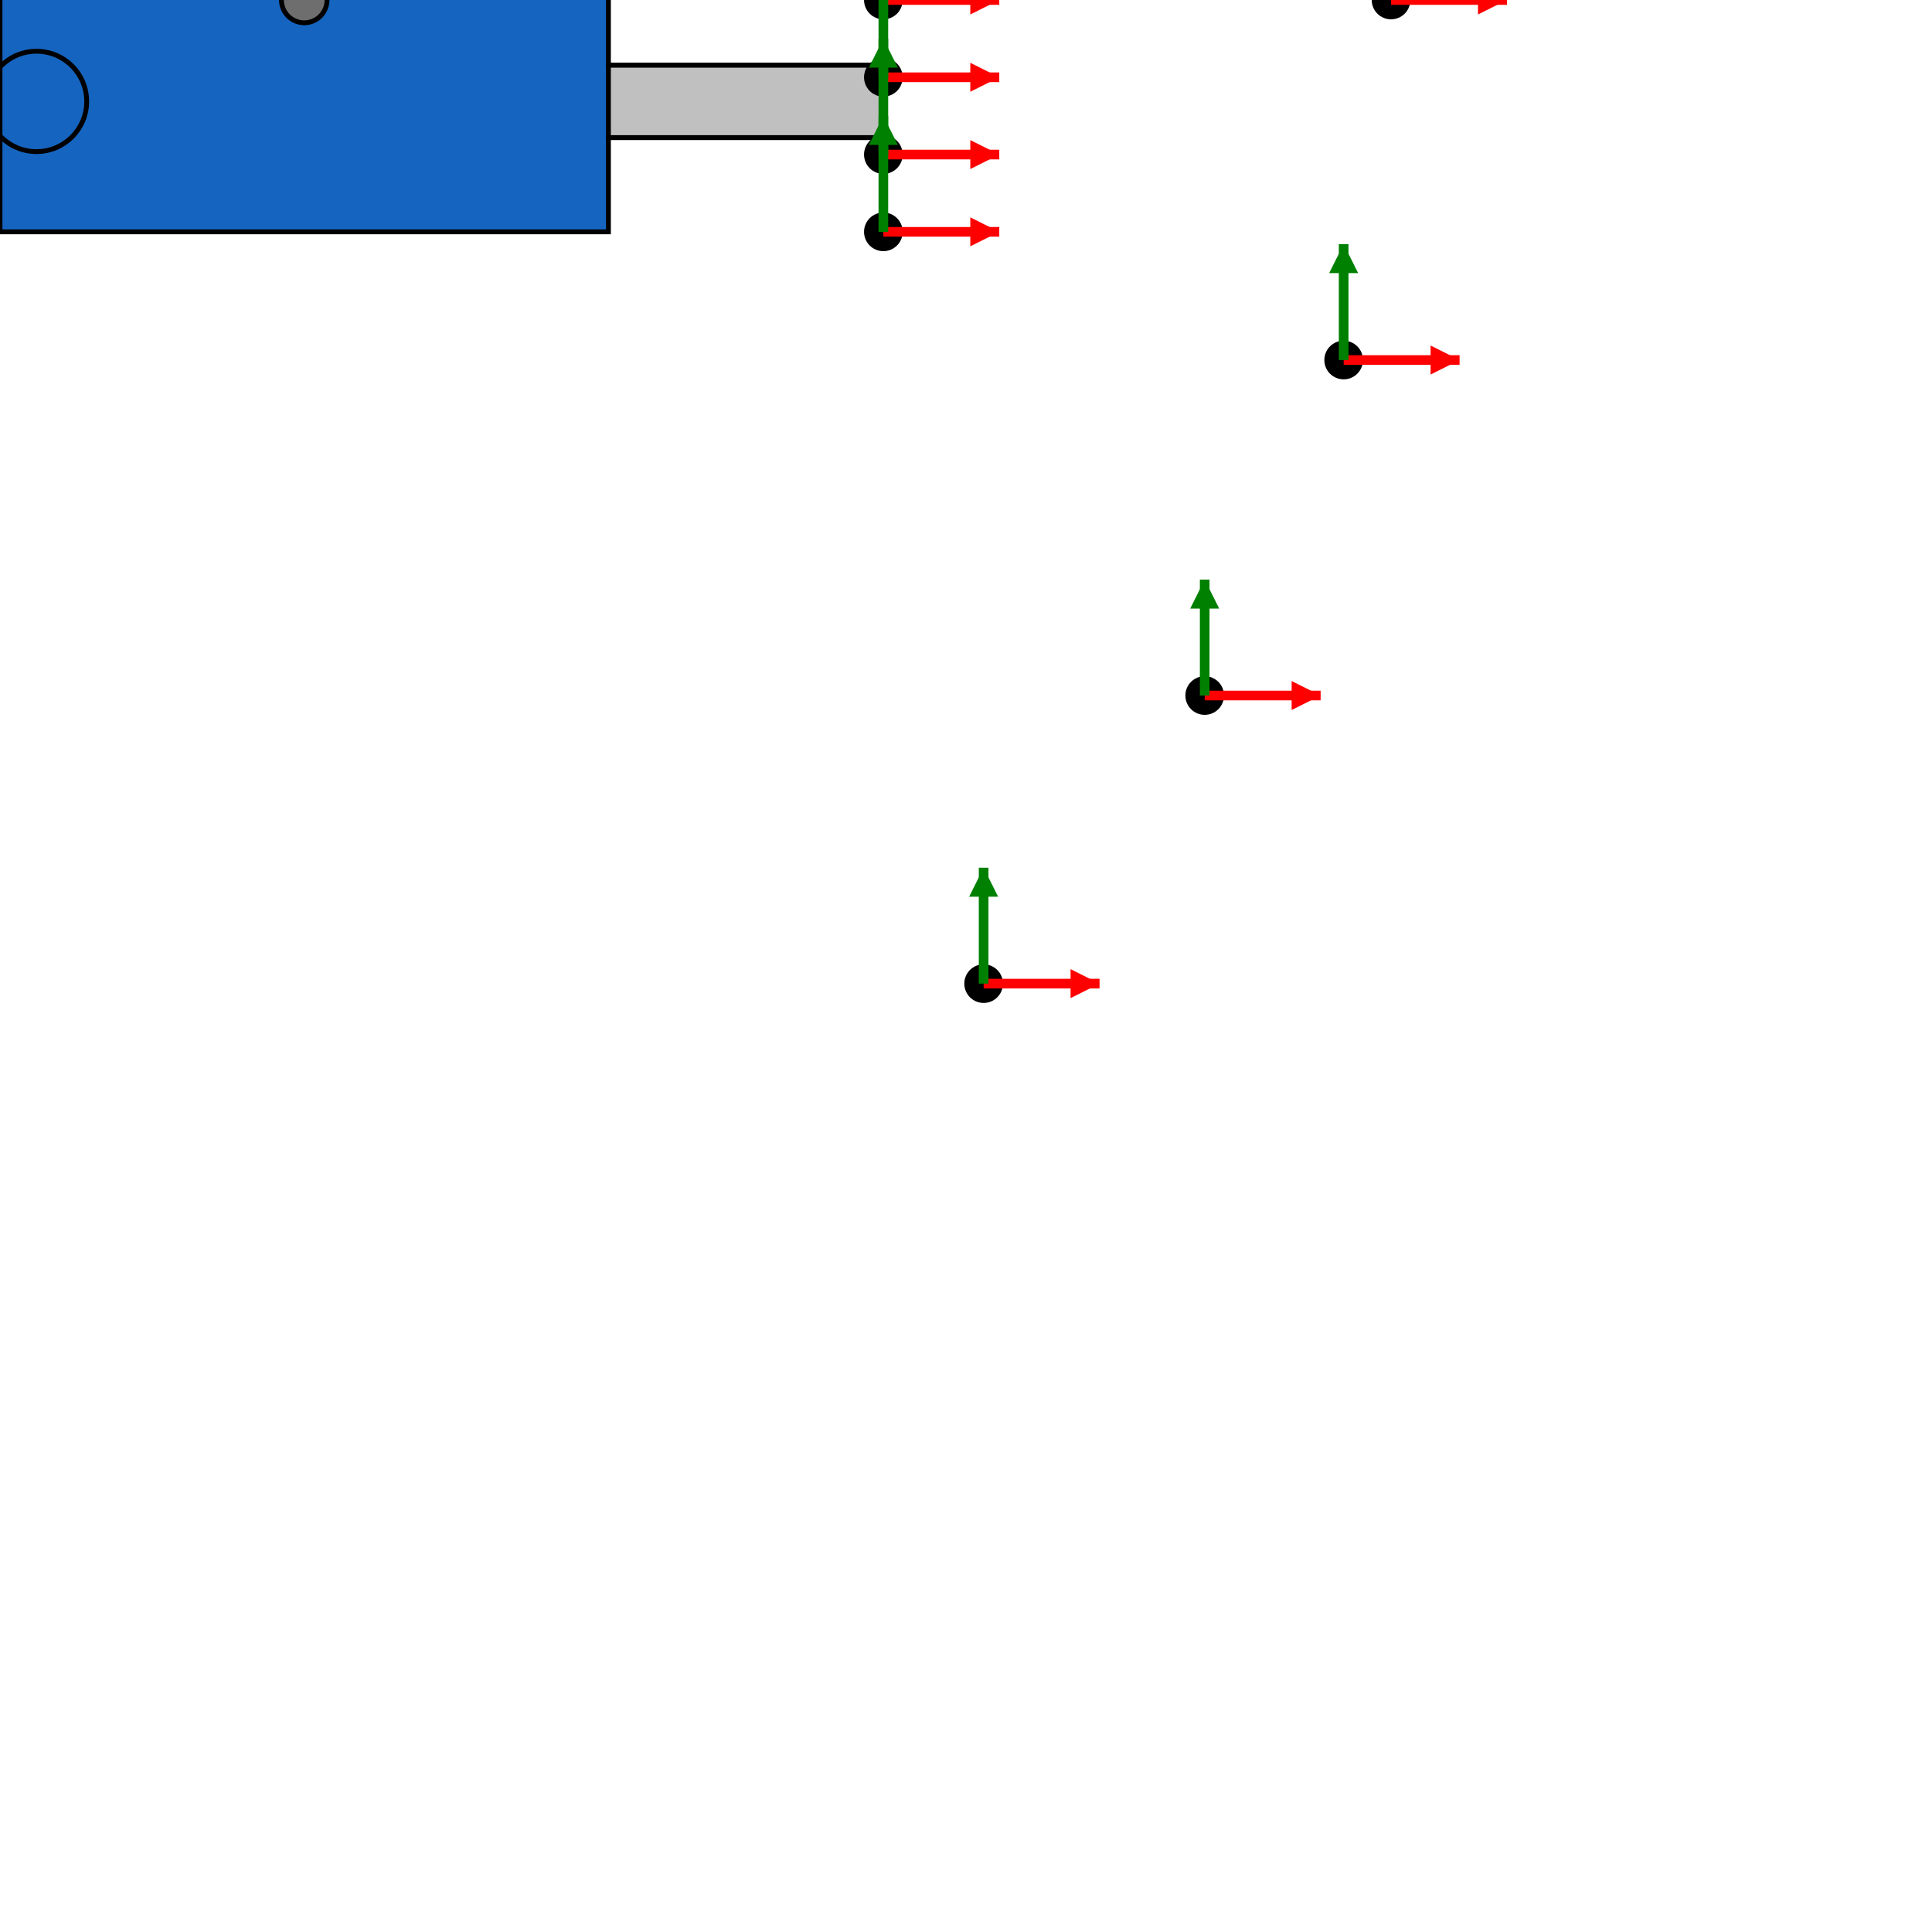
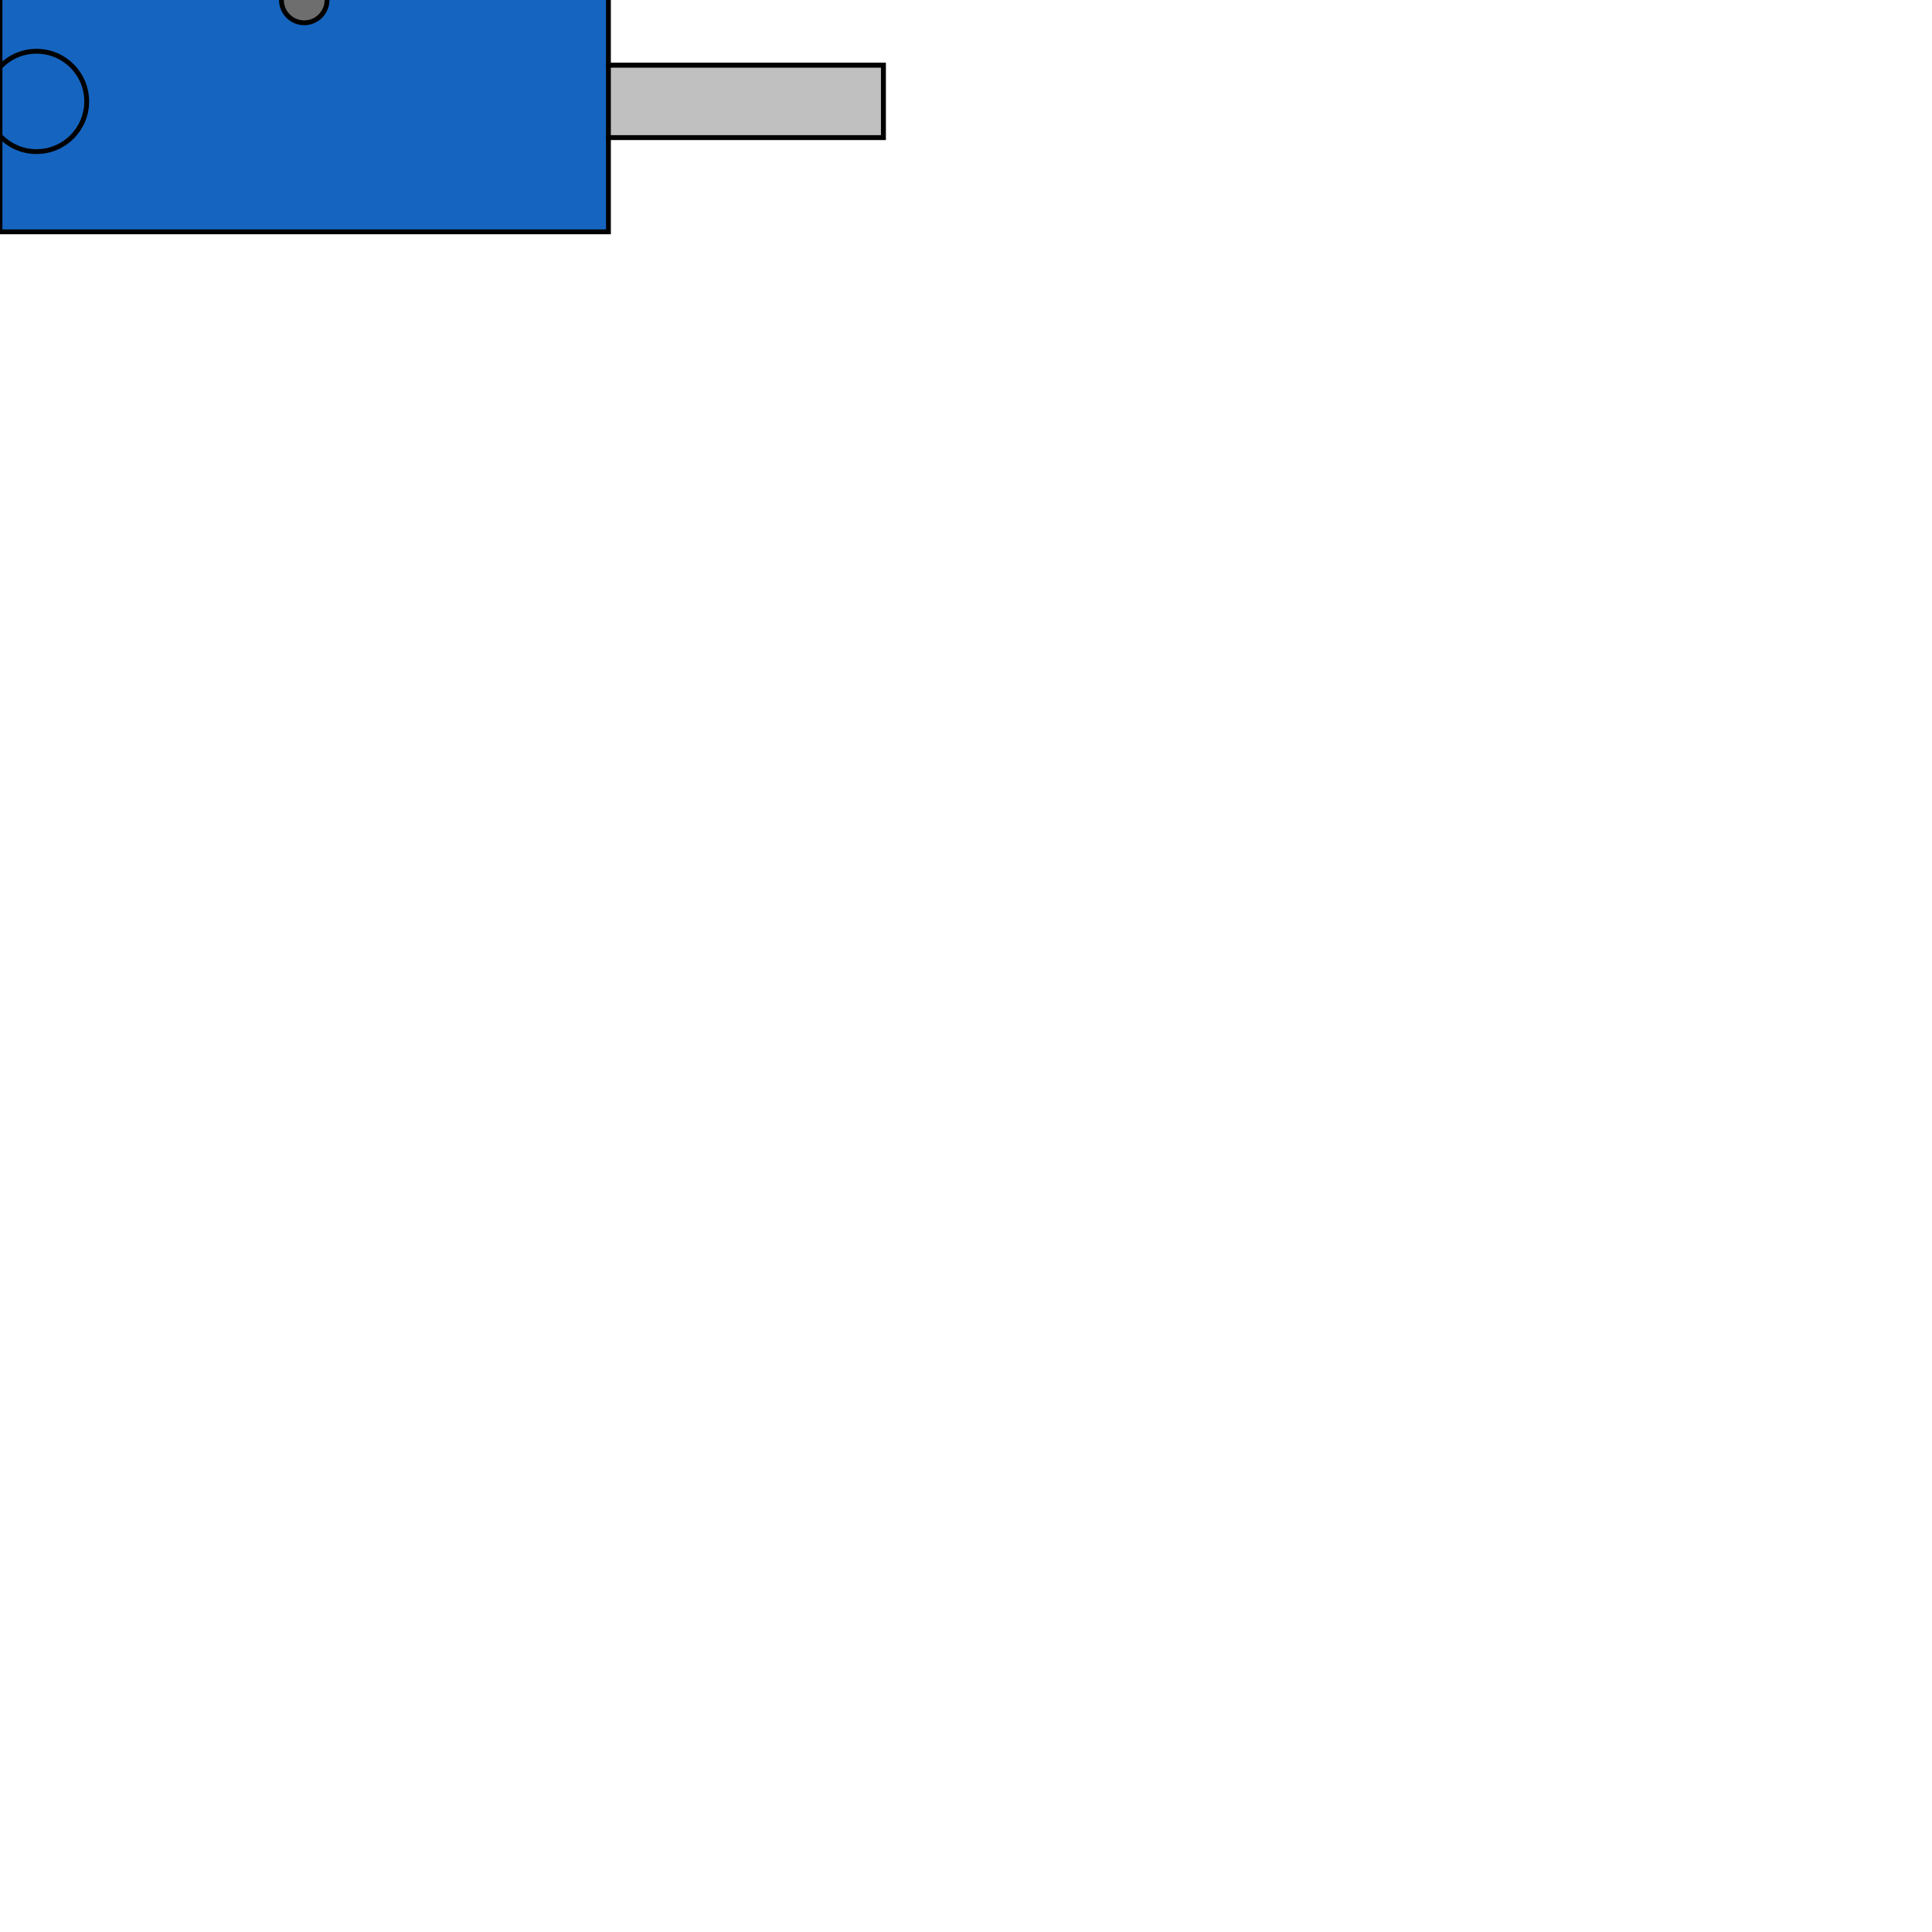
<svg xmlns="http://www.w3.org/2000/svg" version="1.1" width="400" height="400">
  <g id="OST-T-M-drawing-contents-start">
    <polygon points="0.00,-48.00 125.97,-48.00 125.97,-30.01 182.89,-30.01 182.89,-11.98 125.97,-11.98 125.97,13.51 182.89,13.51 182.89,28.48 125.97,28.48 125.97,48.00 0.00,48.00" fill="#1565C0" stroke="black" stroke-width="1" />
    <rect x="125.97" y="-30.01" width="56.92" height="18.03" fill="#C0C0C0" stroke="black" stroke-width="1" />
    <rect x="125.97" y="13.51" width="56.92" height="14.97" fill="#C0C0C0" stroke="black" stroke-width="1" />
    <circle cx="62.99" cy="0.00" r="4.72" fill="#6E6E6E" stroke="black" stroke-width="1" />
    <circle cx="7.56" cy="-21.00" r="10.39" fill="none" stroke="black" stroke-width="1" />
    <circle cx="7.56" cy="21.00" r="10.39" fill="none" stroke="black" stroke-width="1" />
  </g>
  <g id="OST-T-M-drawing-contents-end">
-   </g>
-   <g id="output csys locations">
-     <g id="flagnote-1-leader_dest">
-       <circle cx="182.89" cy="-0.00" r="4" fill="black" />
-       <line x1="182.89" y1="-0.00" x2="206.89" y2="-0.00" stroke="red" stroke-width="2" />
-       <polygon points="206.89,-0.00 200.89,-3.00 200.89,3.00" fill="red" />
-       <line x1="182.89" y1="-0.00" x2="182.89" y2="-24.00" stroke="green" stroke-width="2" />
-       <polygon points="182.89,-24.00 179.89,-18.00 185.89,-18.00" fill="green" />
-     </g>
-     <g id="flagnote-1">
-       <circle cx="288.00" cy="-0.00" r="4" fill="black" />
-       <line x1="288.00" y1="-0.00" x2="312.00" y2="-0.00" stroke="red" stroke-width="2" />
-       <polygon points="312.00,-0.00 306.00,-3.00 306.00,3.00" fill="red" />
-       <line x1="288.00" y1="-0.00" x2="288.00" y2="-24.00" stroke="green" stroke-width="2" />
-       <polygon points="288.00,-24.00 285.00,-18.00 291.00,-18.00" fill="green" />
-     </g>
-     <g id="flagnote-2-leader_dest">
-       <circle cx="182.89" cy="-16.00" r="4" fill="black" />
-       <line x1="182.89" y1="-16.00" x2="206.89" y2="-16.00" stroke="red" stroke-width="2" />
-       <polygon points="206.89,-16.00 200.89,-19.00 200.89,-13.00" fill="red" />
-       <line x1="182.89" y1="-16.00" x2="182.89" y2="-40.00" stroke="green" stroke-width="2" />
-       <polygon points="182.89,-40.00 179.89,-34.00 185.89,-34.00" fill="green" />
-     </g>
-     <g id="flagnote-2">
-       <circle cx="278.19" cy="-74.54" r="4" fill="black" />
-       <line x1="278.19" y1="-74.54" x2="302.19" y2="-74.54" stroke="red" stroke-width="2" />
-       <polygon points="302.19,-74.54 296.19,-77.54 296.19,-71.54" fill="red" />
-       <line x1="278.19" y1="-74.54" x2="278.19" y2="-98.54" stroke="green" stroke-width="2" />
-       <polygon points="278.19,-98.54 275.19,-92.54 281.19,-92.54" fill="green" />
-     </g>
-     <g id="flagnote-3-leader_dest">
-       <circle cx="182.89" cy="16.00" r="4" fill="black" />
-       <line x1="182.89" y1="16.00" x2="206.89" y2="16.00" stroke="red" stroke-width="2" />
-       <polygon points="206.89,16.00 200.89,13.00 200.89,19.00" fill="red" />
-       <line x1="182.89" y1="16.00" x2="182.89" y2="-8.00" stroke="green" stroke-width="2" />
-       <polygon points="182.89,-8.00 179.89,-2.00 185.89,-2.00" fill="green" />
-     </g>
-     <g id="flagnote-3">
-       <circle cx="278.19" cy="74.54" r="4" fill="black" />
-       <line x1="278.19" y1="74.54" x2="302.19" y2="74.54" stroke="red" stroke-width="2" />
-       <polygon points="302.19,74.54 296.19,71.54 296.19,77.54" fill="red" />
-       <line x1="278.19" y1="74.54" x2="278.19" y2="50.54" stroke="green" stroke-width="2" />
-       <polygon points="278.19,50.54 275.19,56.54 281.19,56.54" fill="green" />
-     </g>
-     <g id="flagnote-4-leader_dest">
-       <circle cx="182.89" cy="-32.00" r="4" fill="black" />
-       <line x1="182.89" y1="-32.00" x2="206.89" y2="-32.00" stroke="red" stroke-width="2" />
-       <polygon points="206.89,-32.00 200.89,-35.00 200.89,-29.00" fill="red" />
-       <line x1="182.89" y1="-32.00" x2="182.89" y2="-56.00" stroke="green" stroke-width="2" />
-       <polygon points="182.89,-56.00 179.89,-50.00 185.89,-50.00" fill="green" />
-     </g>
-     <g id="flagnote-4">
-       <circle cx="249.42" cy="-144.00" r="4" fill="black" />
-       <line x1="249.42" y1="-144.00" x2="273.42" y2="-144.00" stroke="red" stroke-width="2" />
-       <polygon points="273.42,-144.00 267.42,-147.00 267.42,-141.00" fill="red" />
-       <line x1="249.42" y1="-144.00" x2="249.42" y2="-168.00" stroke="green" stroke-width="2" />
-       <polygon points="249.42,-168.00 246.42,-162.00 252.42,-162.00" fill="green" />
-     </g>
-     <g id="flagnote-5-leader_dest">
-       <circle cx="182.89" cy="32.00" r="4" fill="black" />
-       <line x1="182.89" y1="32.00" x2="206.89" y2="32.00" stroke="red" stroke-width="2" />
-       <polygon points="206.89,32.00 200.89,29.00 200.89,35.00" fill="red" />
-       <line x1="182.89" y1="32.00" x2="182.89" y2="8.00" stroke="green" stroke-width="2" />
-       <polygon points="182.89,8.00 179.89,14.00 185.89,14.00" fill="green" />
-     </g>
-     <g id="flagnote-5">
-       <circle cx="249.42" cy="144.00" r="4" fill="black" />
-       <line x1="249.42" y1="144.00" x2="273.42" y2="144.00" stroke="red" stroke-width="2" />
-       <polygon points="273.42,144.00 267.42,141.00 267.42,147.00" fill="red" />
-       <line x1="249.42" y1="144.00" x2="249.42" y2="120.00" stroke="green" stroke-width="2" />
-       <polygon points="249.42,120.00 246.42,126.00 252.42,126.00" fill="green" />
-     </g>
-     <g id="flagnote-6-leader_dest">
-       <circle cx="182.89" cy="-48.00" r="4" fill="black" />
-       <line x1="182.89" y1="-48.00" x2="206.89" y2="-48.00" stroke="red" stroke-width="2" />
-       <polygon points="206.89,-48.00 200.89,-51.00 200.89,-45.00" fill="red" />
-       <line x1="182.89" y1="-48.00" x2="182.89" y2="-72.00" stroke="green" stroke-width="2" />
-       <polygon points="182.89,-72.00 179.89,-66.00 185.89,-66.00" fill="green" />
-     </g>
-     <g id="flagnote-6">
-       <circle cx="203.65" cy="-203.65" r="4" fill="black" />
-       <line x1="203.65" y1="-203.65" x2="227.65" y2="-203.65" stroke="red" stroke-width="2" />
-       <polygon points="227.65,-203.65 221.65,-206.65 221.65,-200.65" fill="red" />
-       <line x1="203.65" y1="-203.65" x2="203.65" y2="-227.65" stroke="green" stroke-width="2" />
-       <polygon points="203.65,-227.65 200.65,-221.65 206.65,-221.65" fill="green" />
-     </g>
-     <g id="flagnote-7-leader_dest">
-       <circle cx="182.89" cy="48.00" r="4" fill="black" />
-       <line x1="182.89" y1="48.00" x2="206.89" y2="48.00" stroke="red" stroke-width="2" />
-       <polygon points="206.89,48.00 200.89,45.00 200.89,51.00" fill="red" />
-       <line x1="182.89" y1="48.00" x2="182.89" y2="24.00" stroke="green" stroke-width="2" />
-       <polygon points="182.89,24.00 179.89,30.00 185.89,30.00" fill="green" />
-     </g>
-     <g id="flagnote-7">
-       <circle cx="203.65" cy="203.65" r="4" fill="black" />
-       <line x1="203.65" y1="203.65" x2="227.65" y2="203.65" stroke="red" stroke-width="2" />
-       <polygon points="227.65,203.65 221.65,200.65 221.65,206.65" fill="red" />
-       <line x1="203.65" y1="203.65" x2="203.65" y2="179.65" stroke="green" stroke-width="2" />
-       <polygon points="203.65,179.65 200.65,185.65 206.65,185.65" fill="green" />
-     </g>
-   </g>
+ </g>
</svg>
